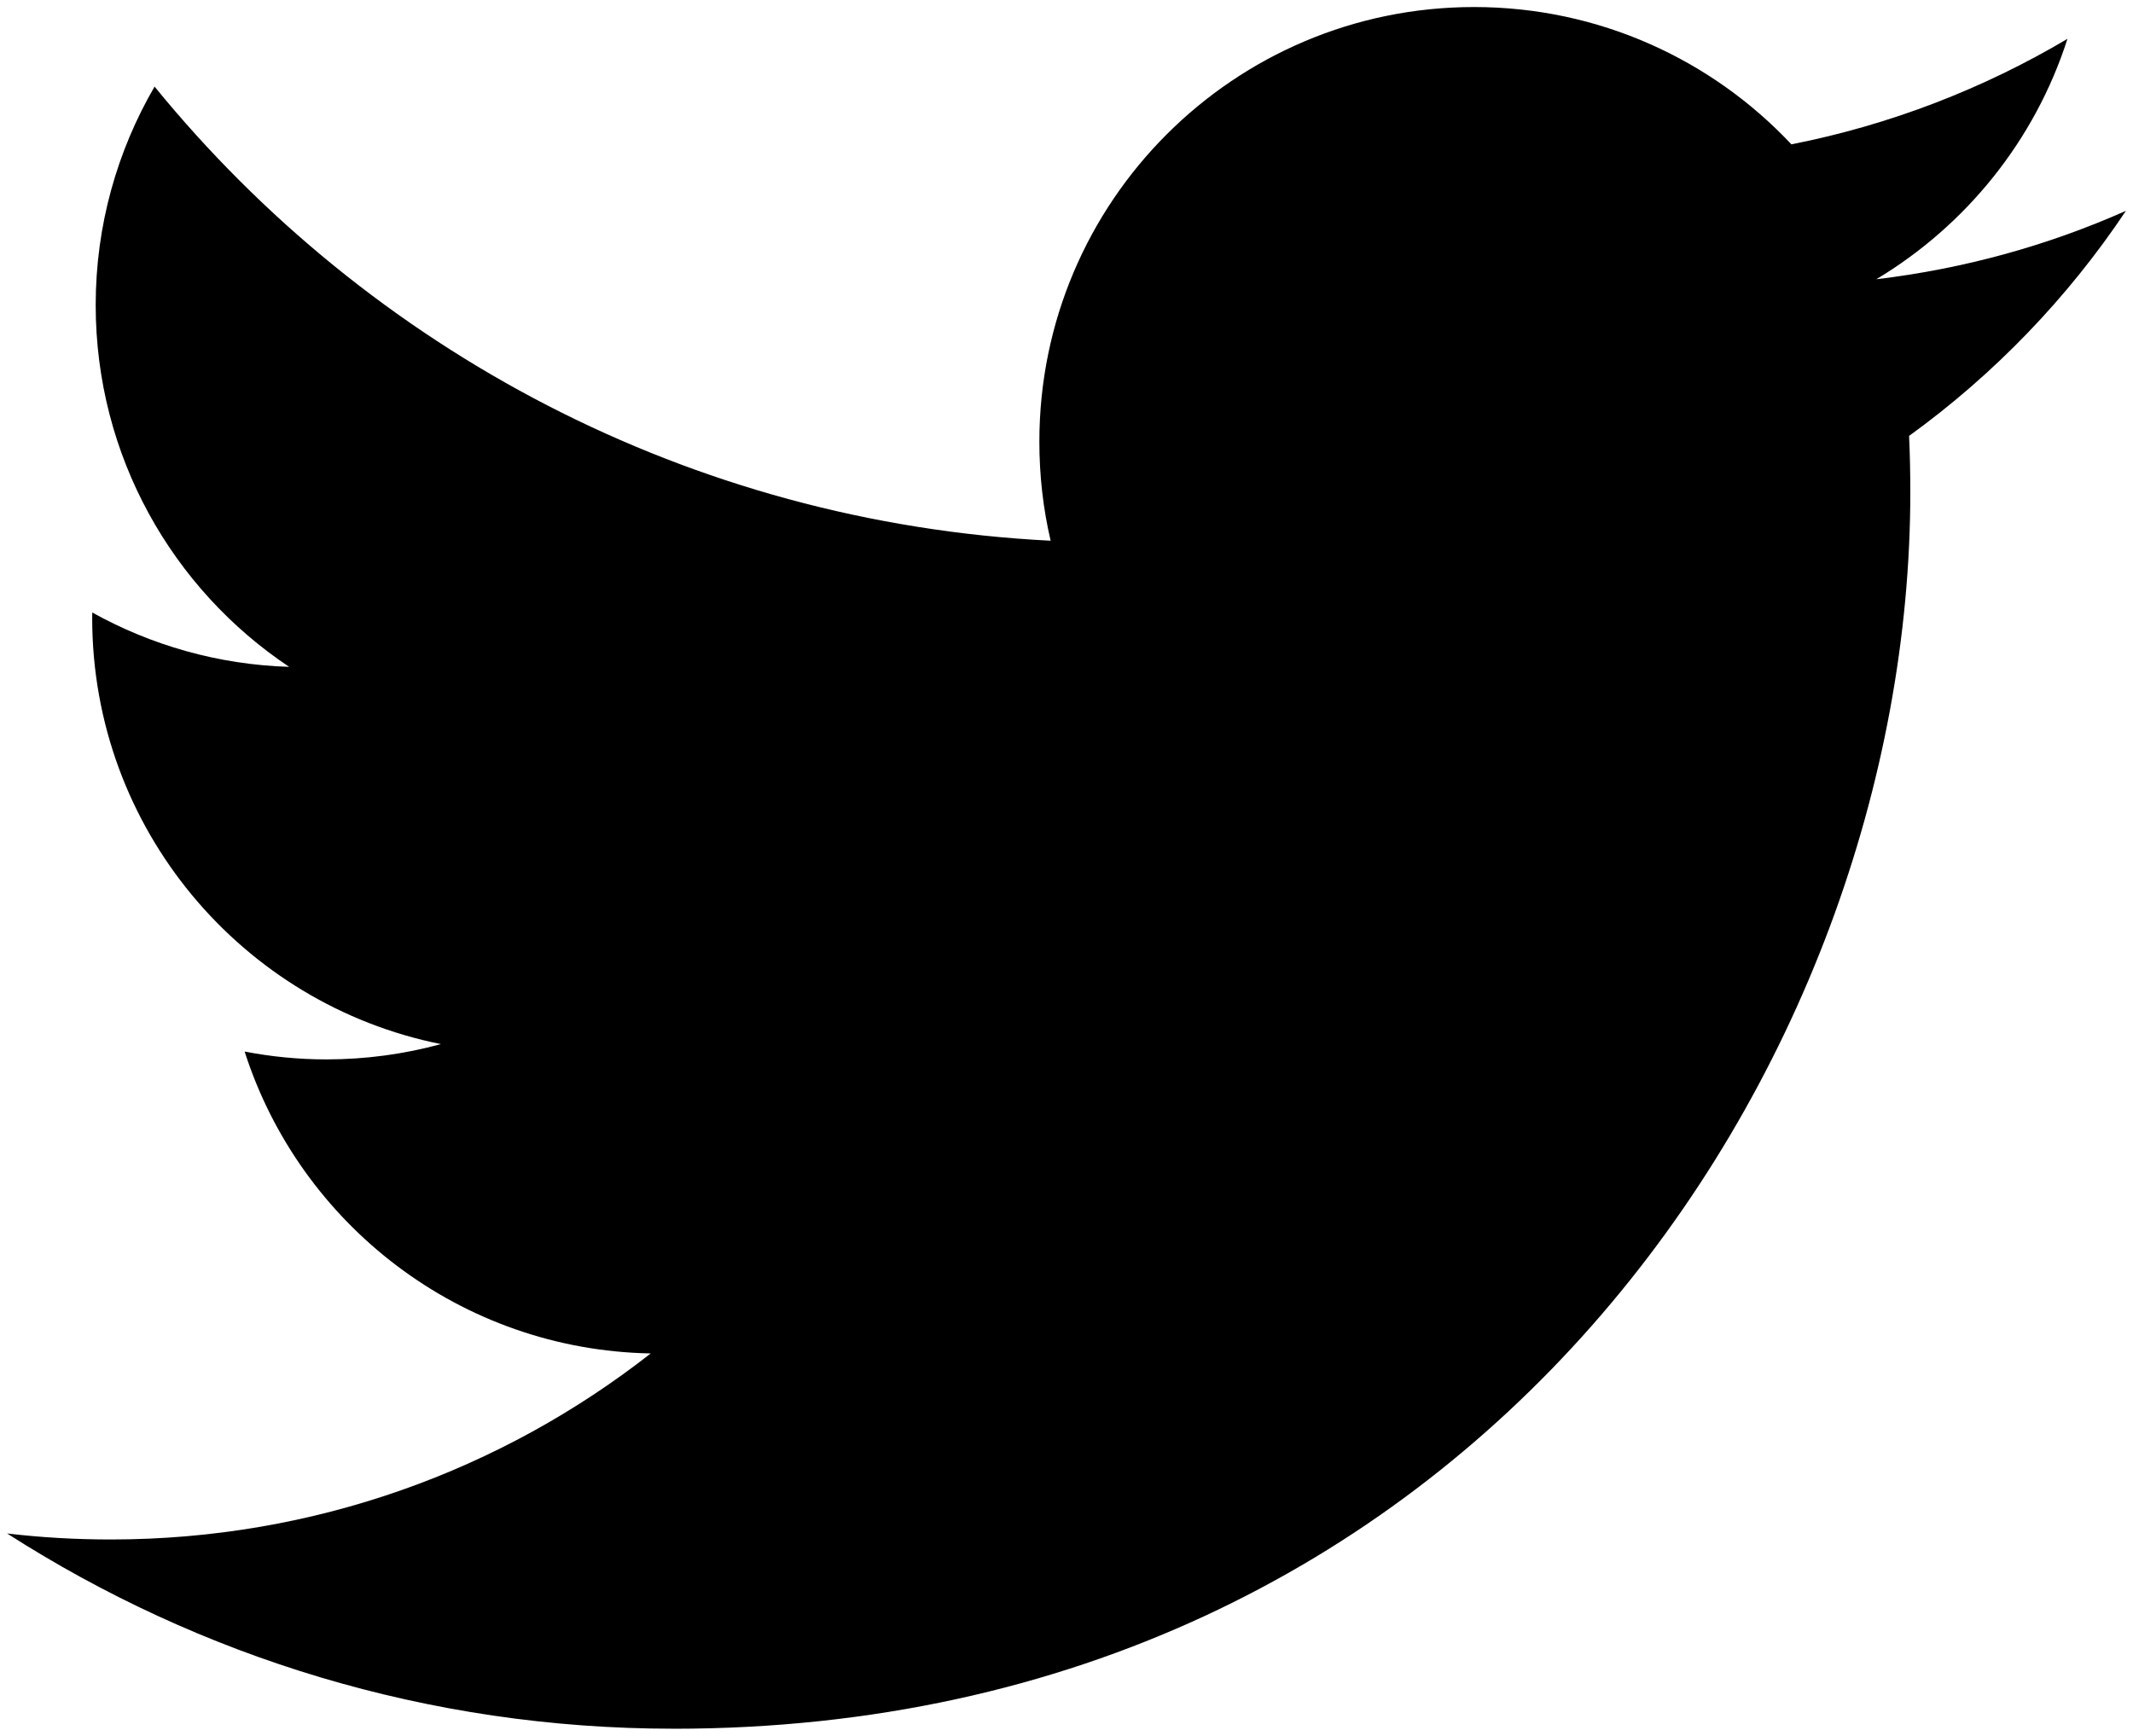
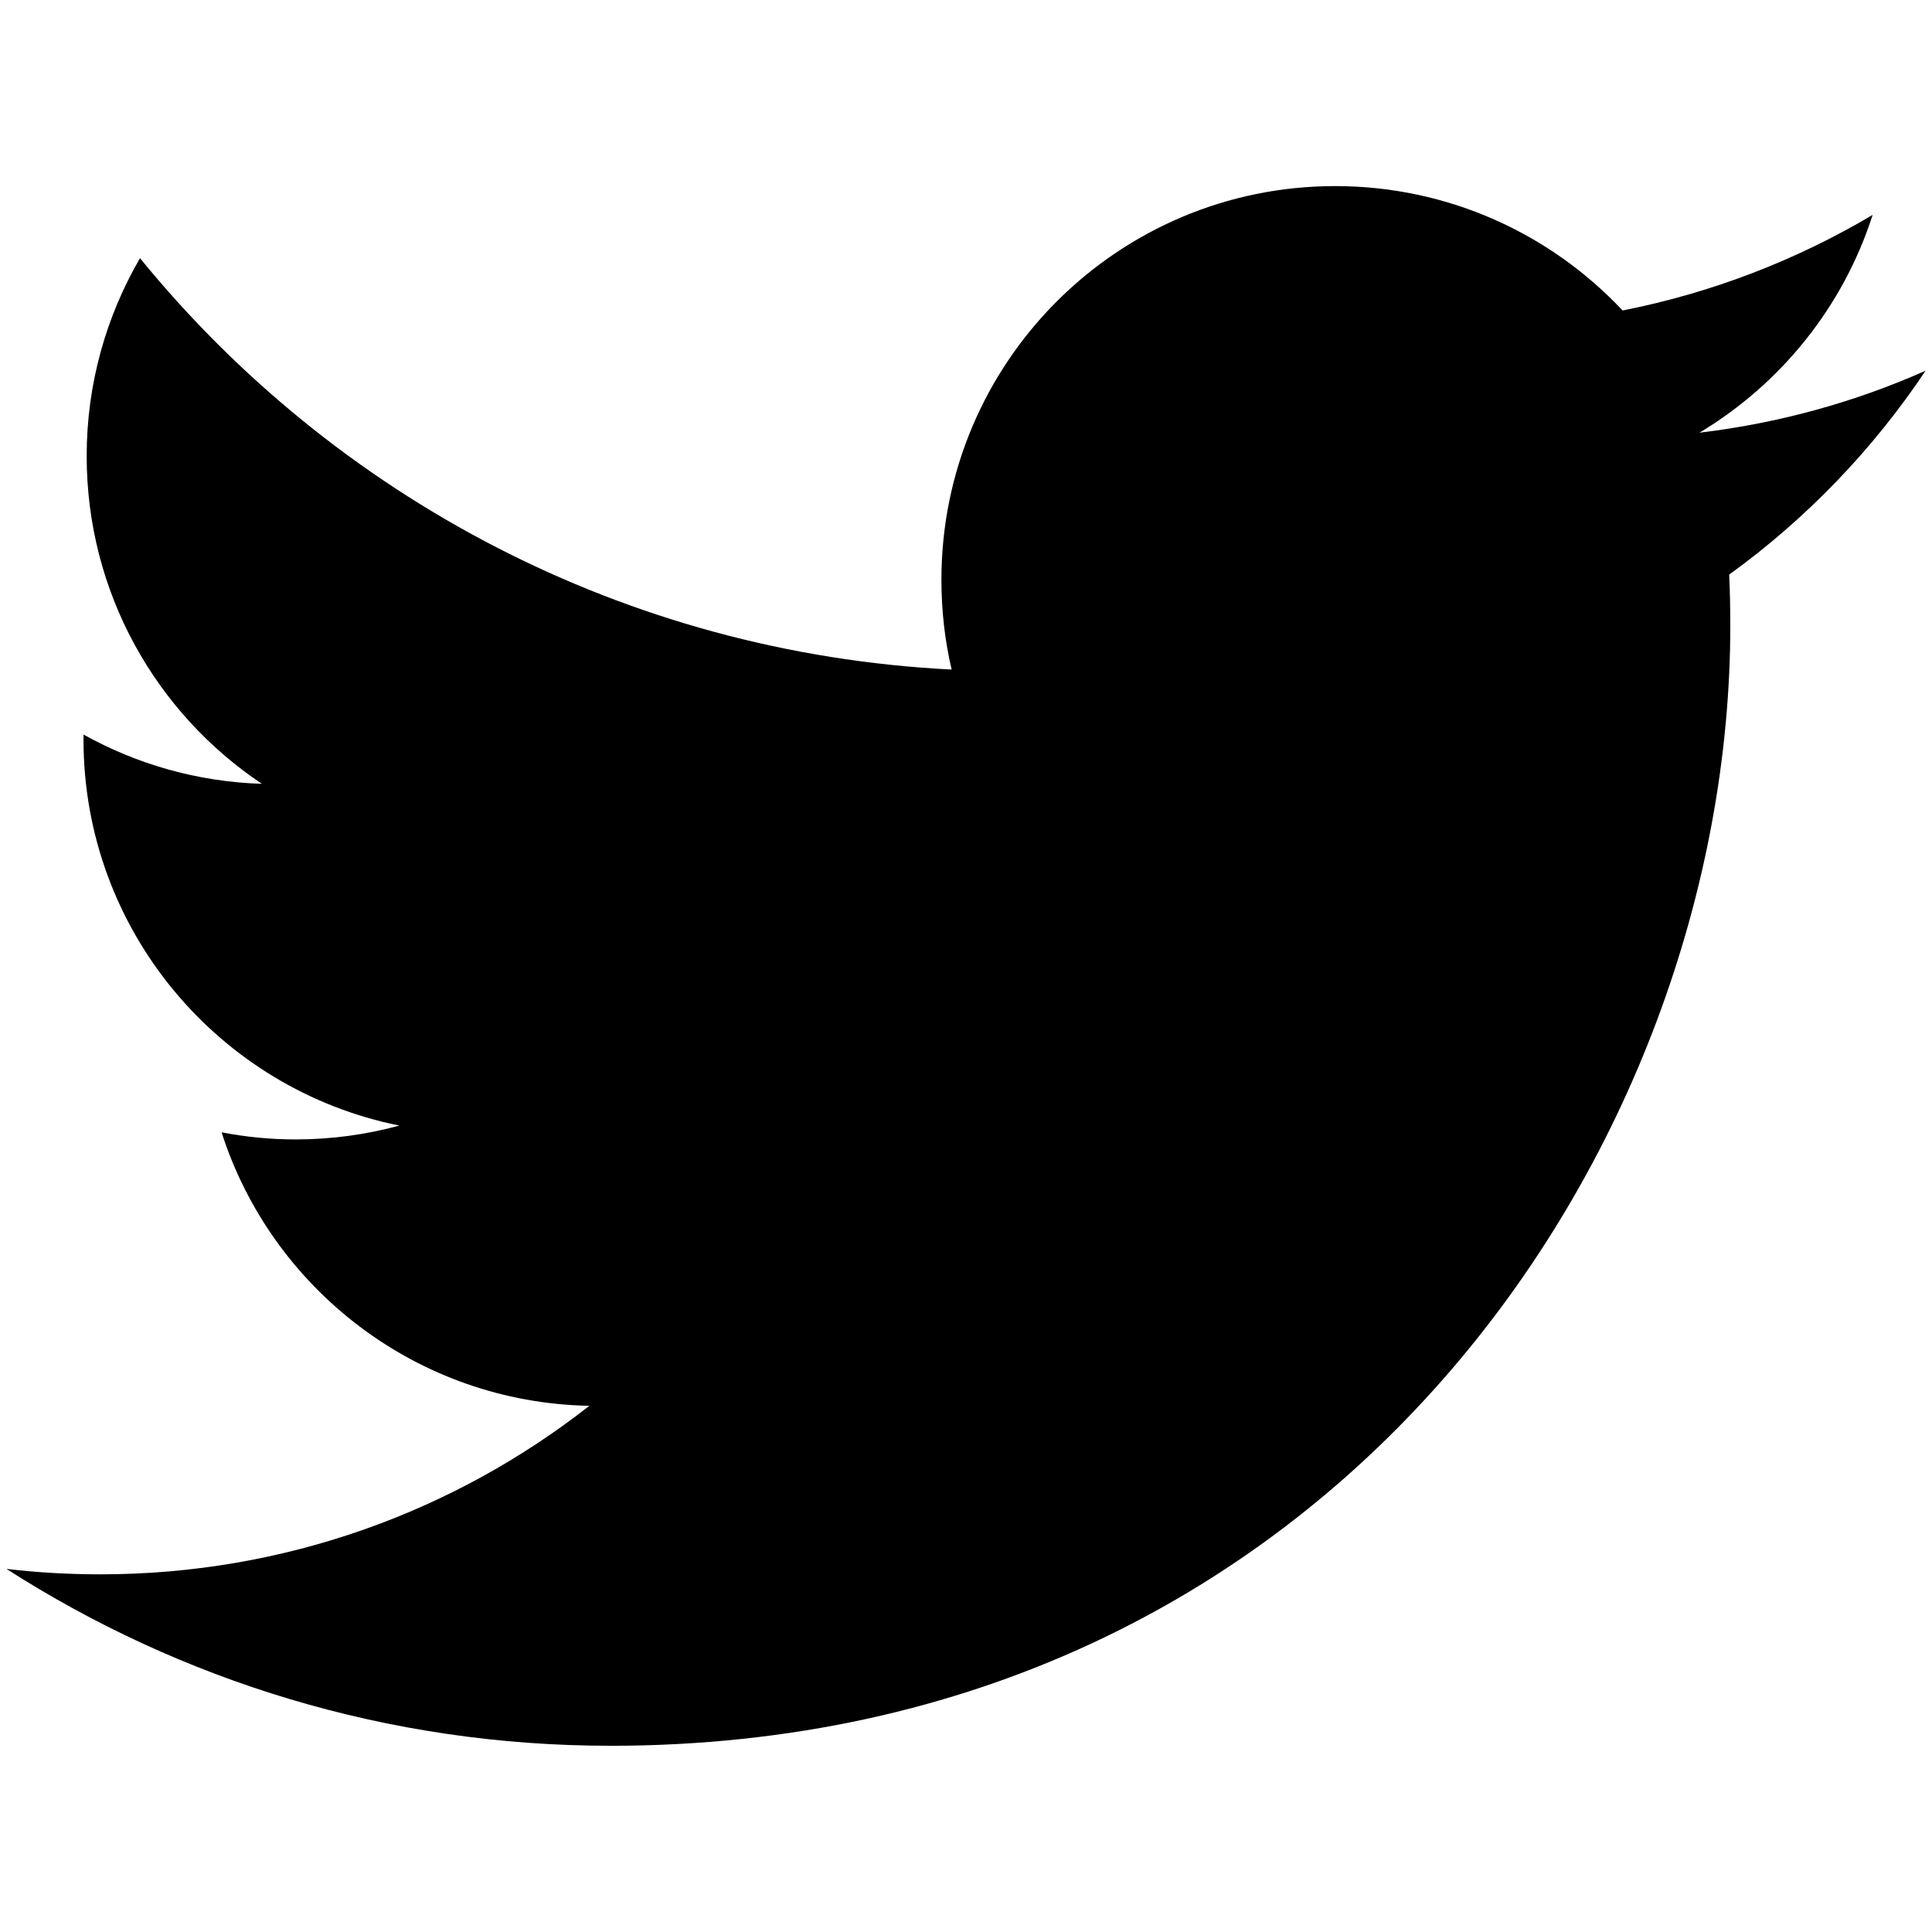
- <svg xmlns="http://www.w3.org/2000/svg" class="icon--twitter" viewBox="0 0 300 244.187" width="20" aria-labelledby="aria-i-twitter-title" role="img">
+ <svg xmlns="http://www.w3.org/2000/svg" class="icon--twitter" viewBox="0 0 300 244.187" width="20" height="20" aria-labelledby="aria-i-twitter-title" role="img">
  <path d="M94.72 243.18c112.46 0 173.96-93.168 173.96-173.96 0-2.646-.054-5.28-.173-7.903 11.938-8.63 22.314-19.4 30.498-31.66-10.955 4.87-22.744 8.147-35.11 9.625 12.622-7.57 22.313-19.543 26.885-33.817-11.813 7.004-24.895 12.093-38.824 14.84C240.8 8.423 224.916.99 207.326.99c-33.763 0-61.143 27.38-61.143 61.13 0 4.8.537 9.466 1.586 13.942-50.816-2.556-95.875-26.886-126.03-63.88-5.252 9.036-8.28 19.53-8.28 30.73 0 21.212 10.794 39.938 27.208 50.893-10.03-.31-19.454-3.063-27.69-7.646-.01.255-.01.505-.01.78 0 29.61 21.076 54.33 49.052 59.933-5.137 1.4-10.543 2.152-16.122 2.152-3.933 0-7.766-.387-11.49-1.103 7.783 24.293 30.354 41.97 57.114 42.465-20.926 16.402-47.287 26.17-75.937 26.17-4.93 0-9.798-.28-14.584-.845 27.06 17.344 59.19 27.464 93.723 27.464" />
</svg>
